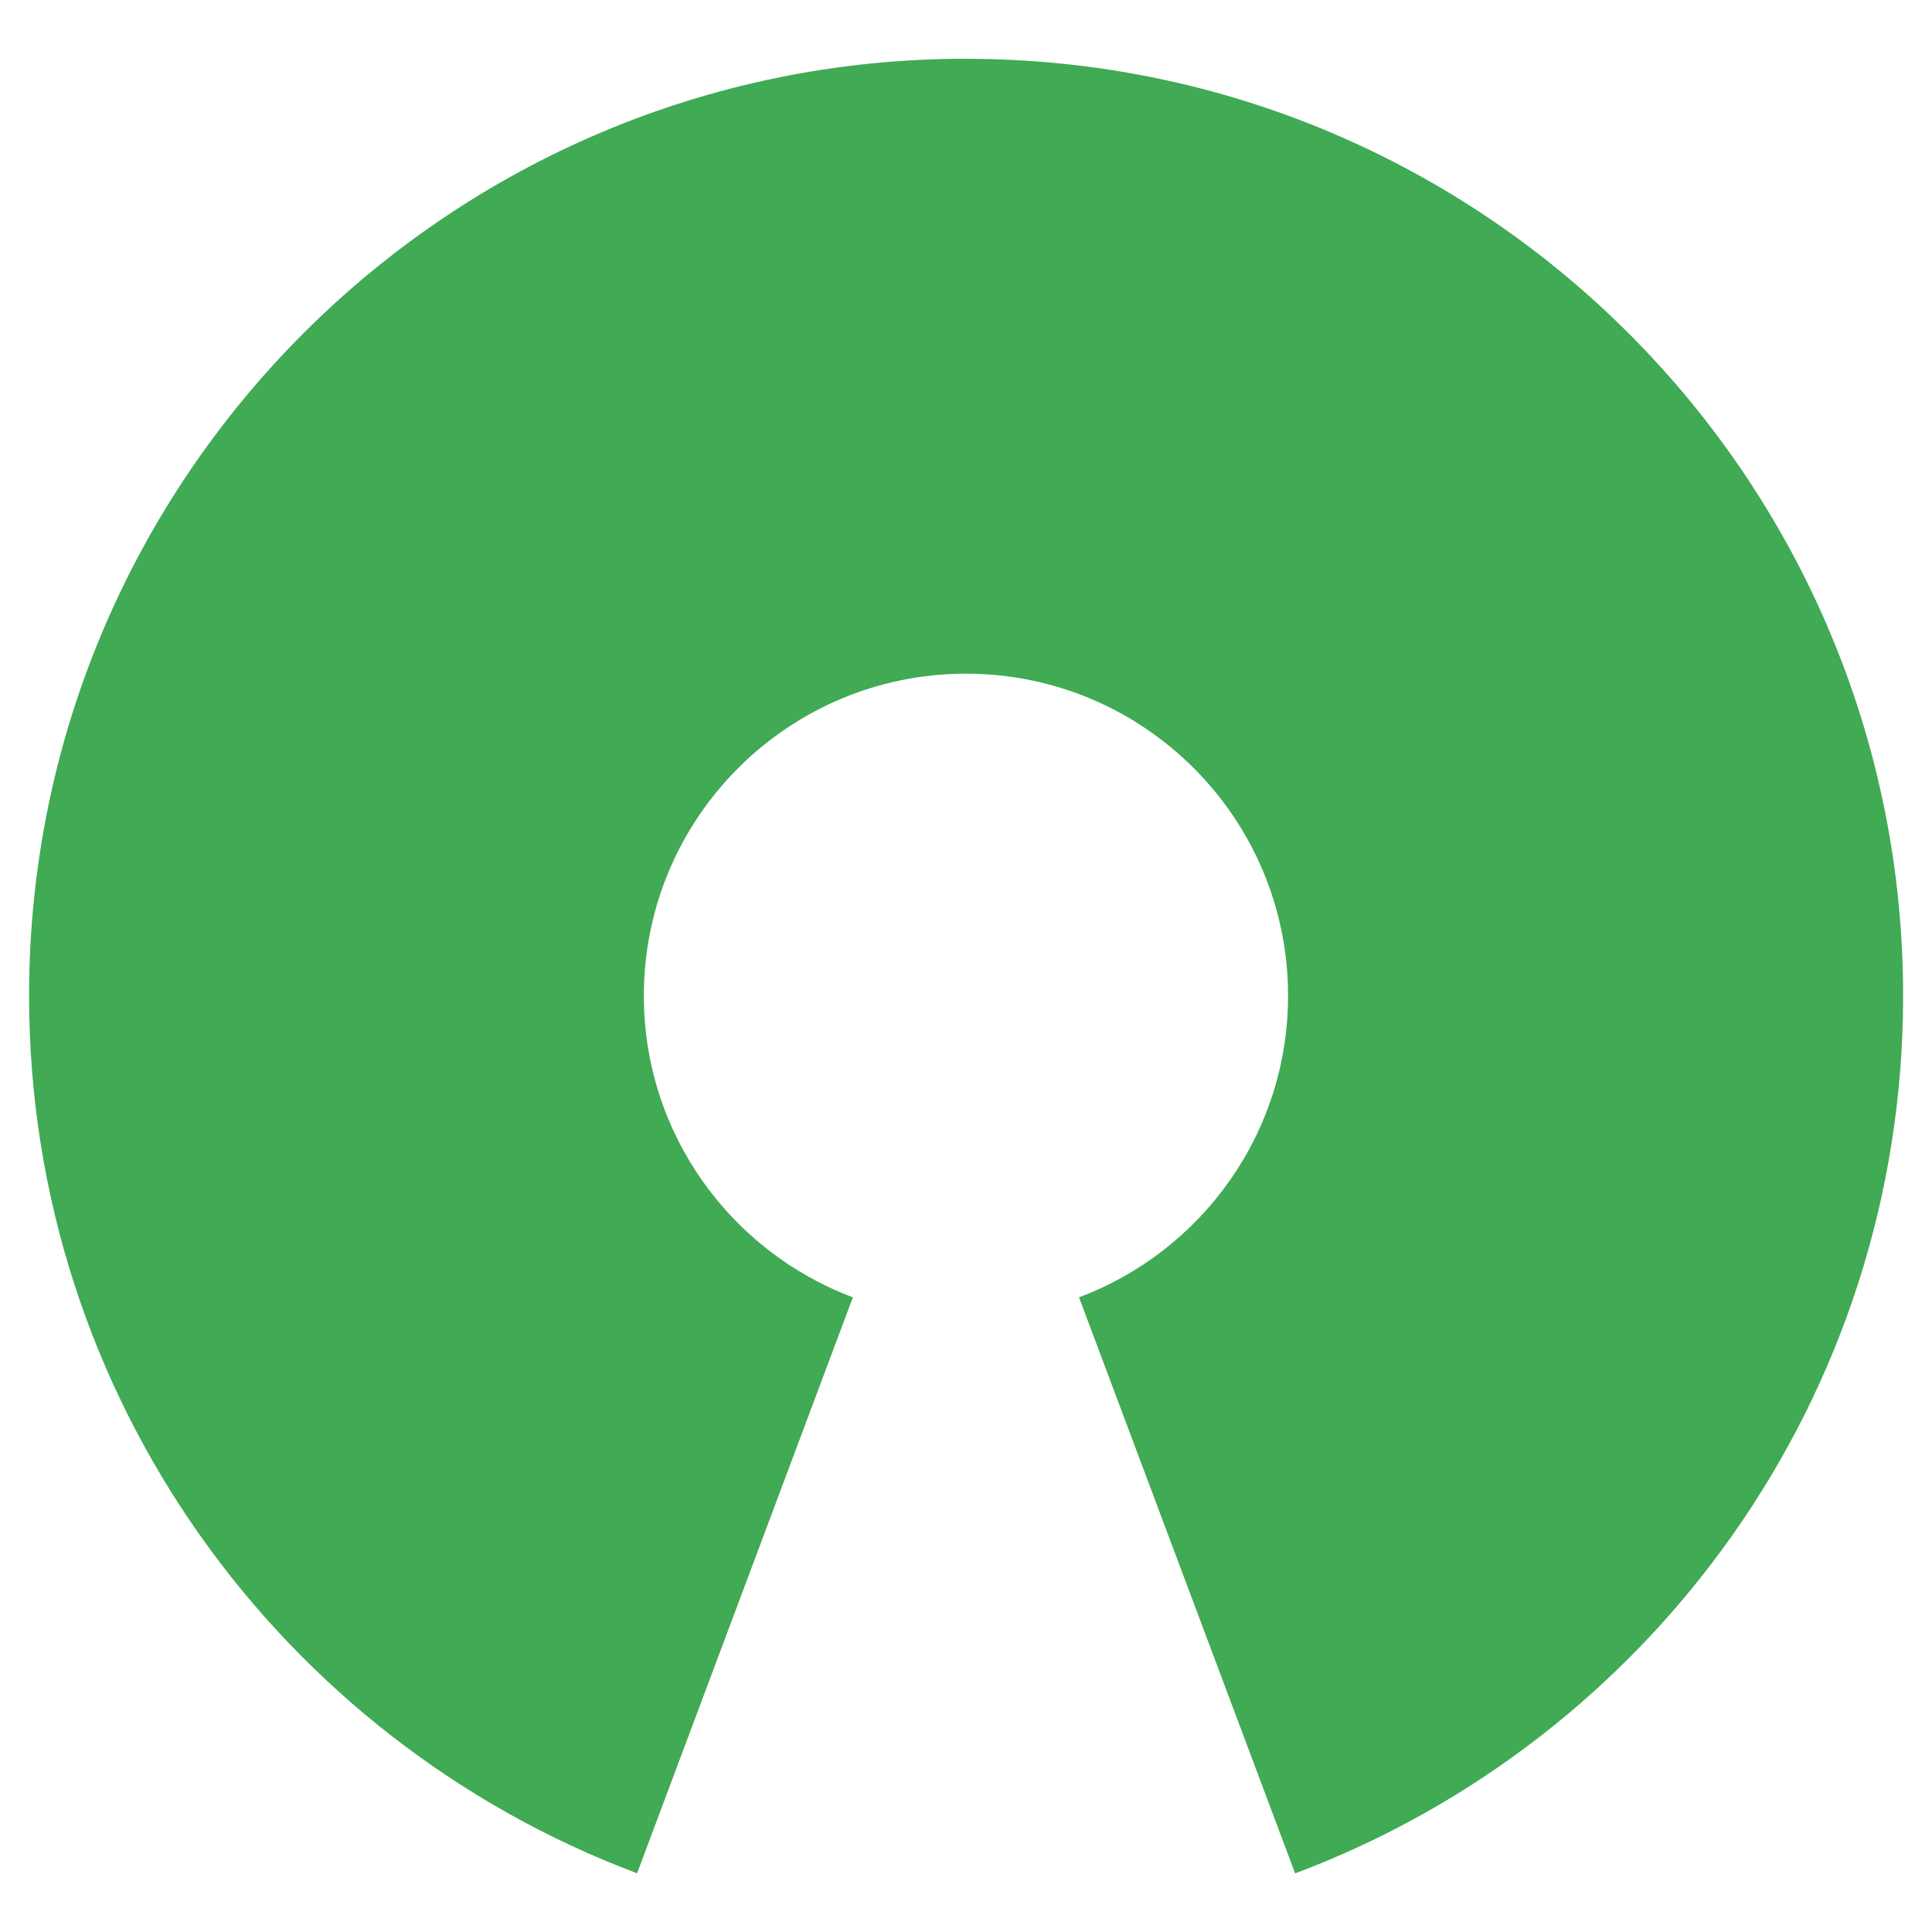
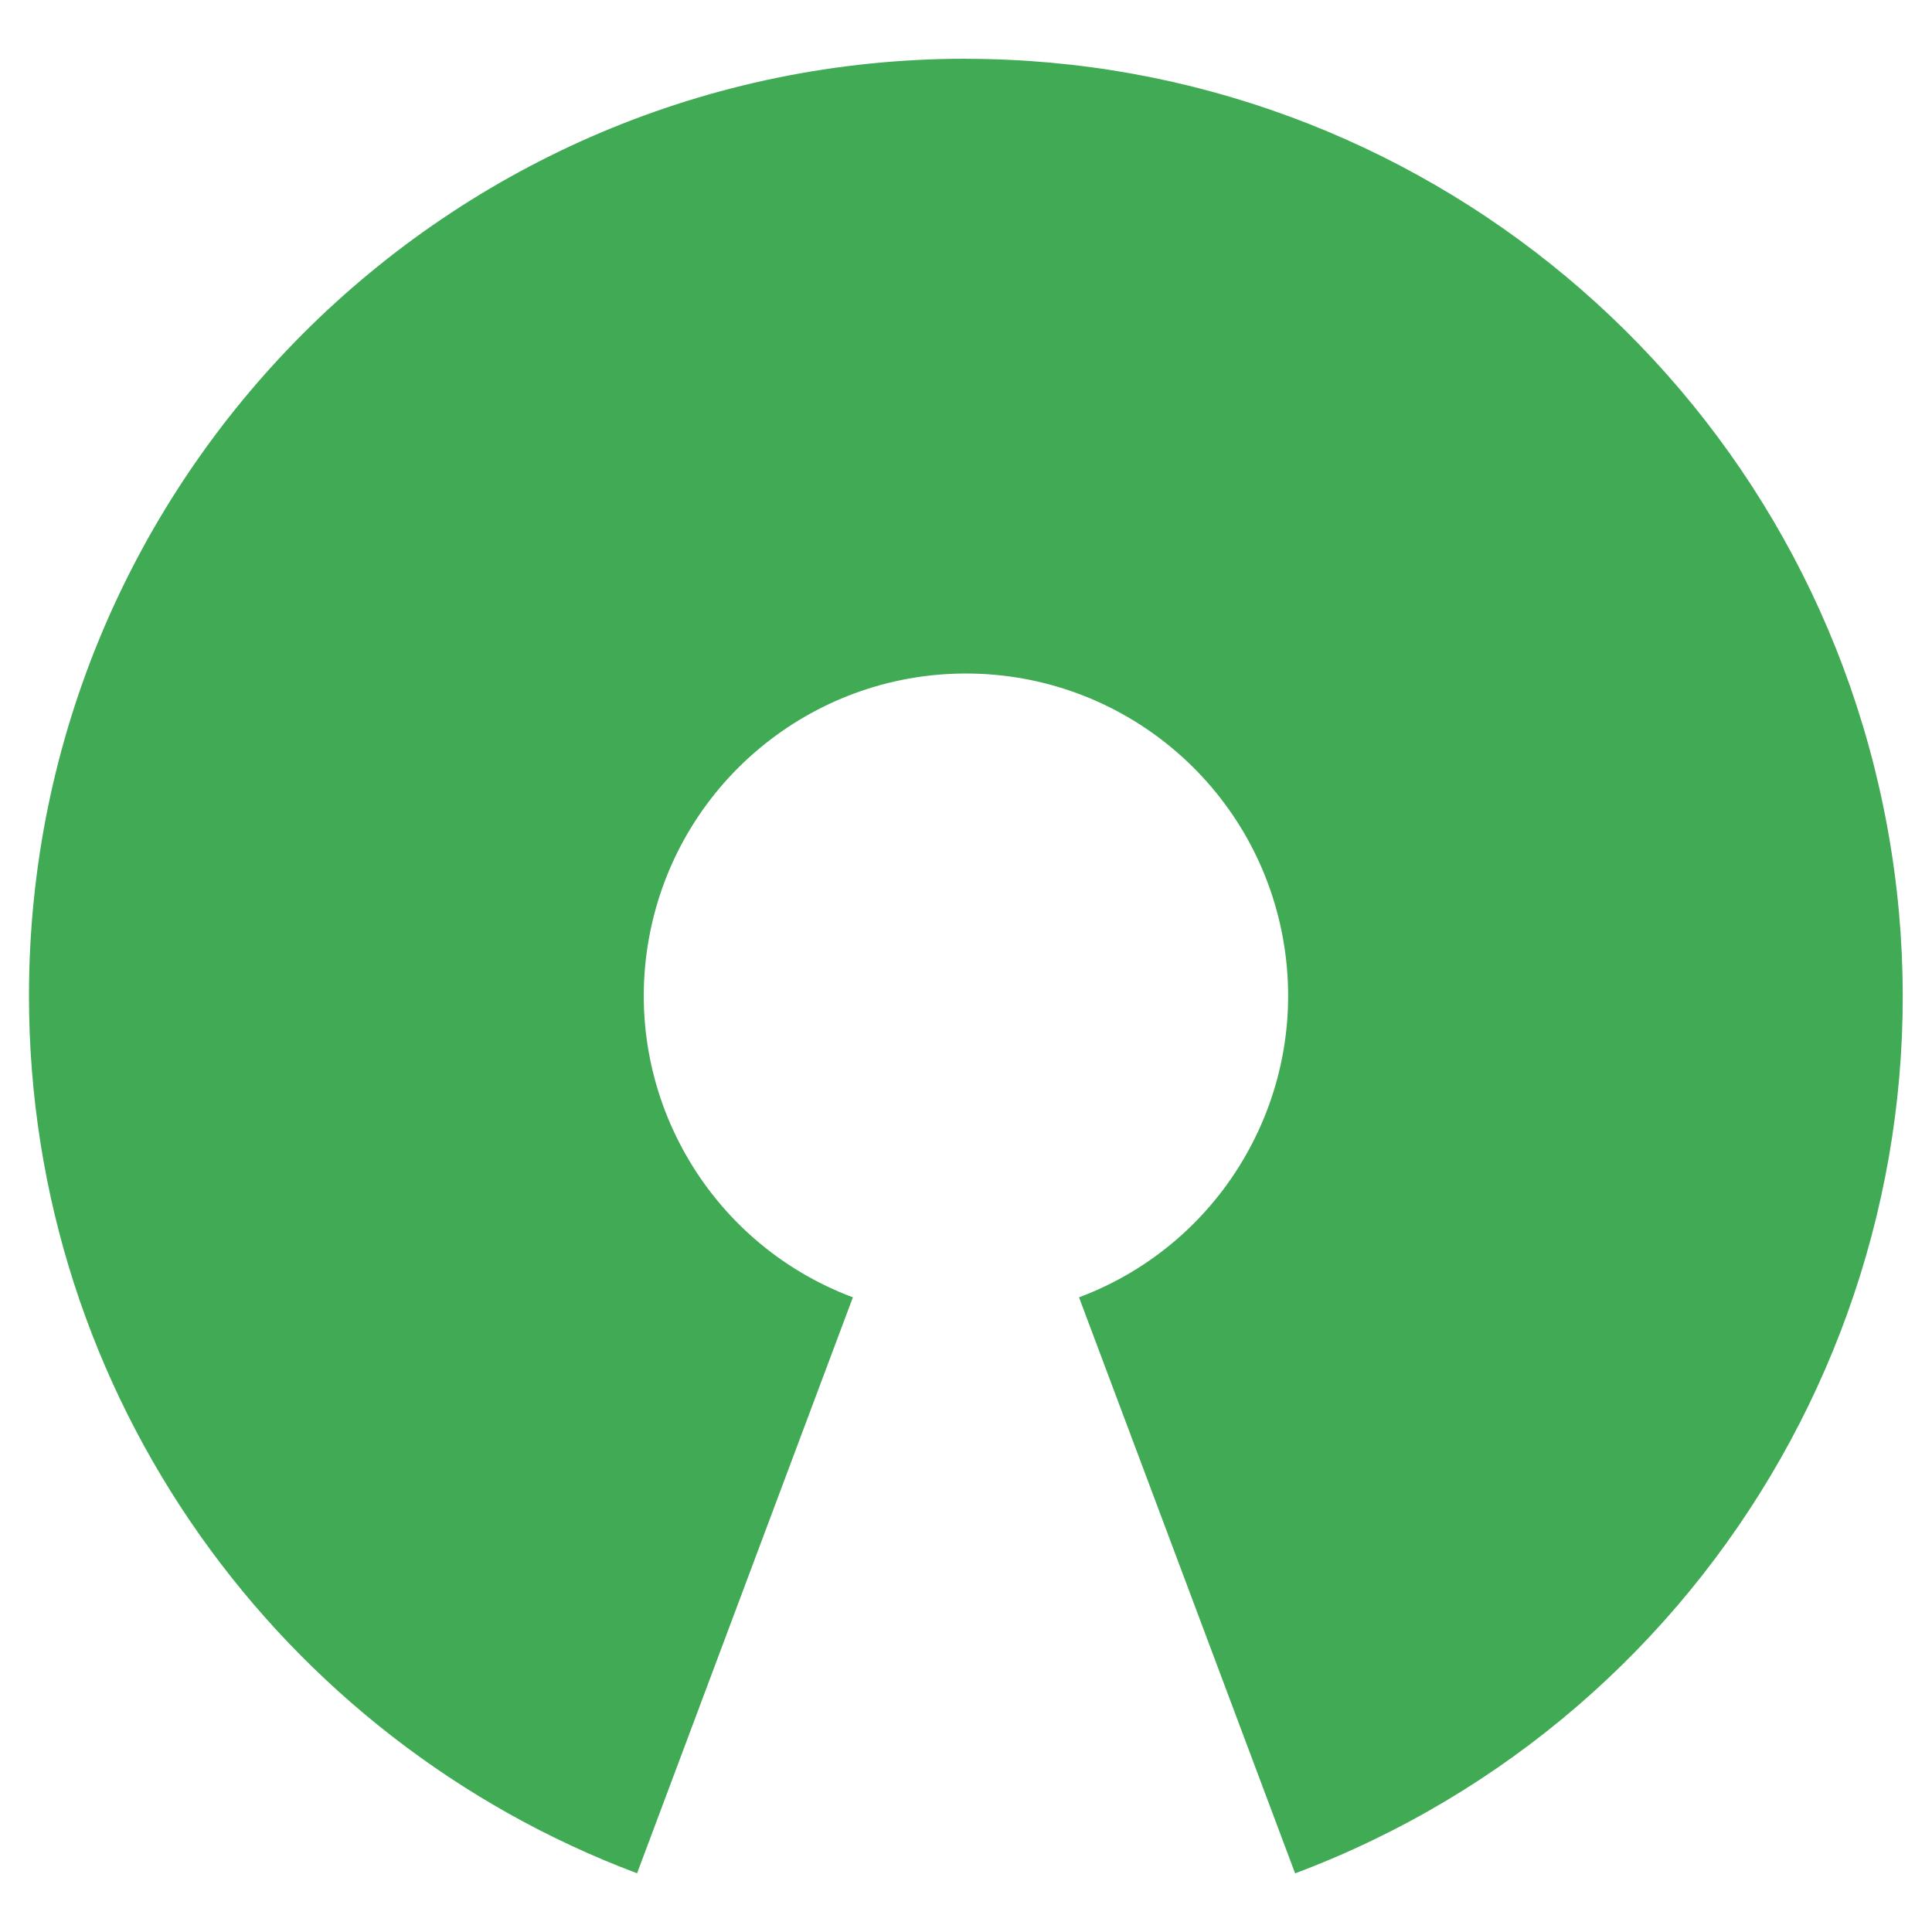
- <svg xmlns="http://www.w3.org/2000/svg" width="20" height="20" viewBox="0 0 20 20" fill="none">
-   <path d="M10.001 0.608C4.643 0.608 0.301 4.952 0.301 10.308C0.301 14.466 2.918 18.012 6.595 19.392L8.829 13.43C7.565 12.955 6.665 11.737 6.665 10.308C6.665 8.467 8.159 6.974 10 6.974C11.84 6.974 13.334 8.467 13.334 10.308C13.334 11.737 12.434 12.956 11.17 13.43L13.407 19.393C17.084 18.014 19.701 14.468 19.701 10.309C19.701 4.953 15.357 0.609 10.001 0.609V0.608Z" fill="#40AA54" />
+ <svg xmlns="http://www.w3.org/2000/svg" width="20" height="20" fill="none">
+   <path d="M10 .608c-5.357 0-9.7 4.344-9.7 9.7 0 4.158 2.618 7.704 6.295 9.084l2.234-5.962a3.335 3.335 0 1 1 2.341 0l2.237 5.963A9.702 9.702 0 0 0 10.001.609V.608Z" fill="#40AA54" />
</svg>
